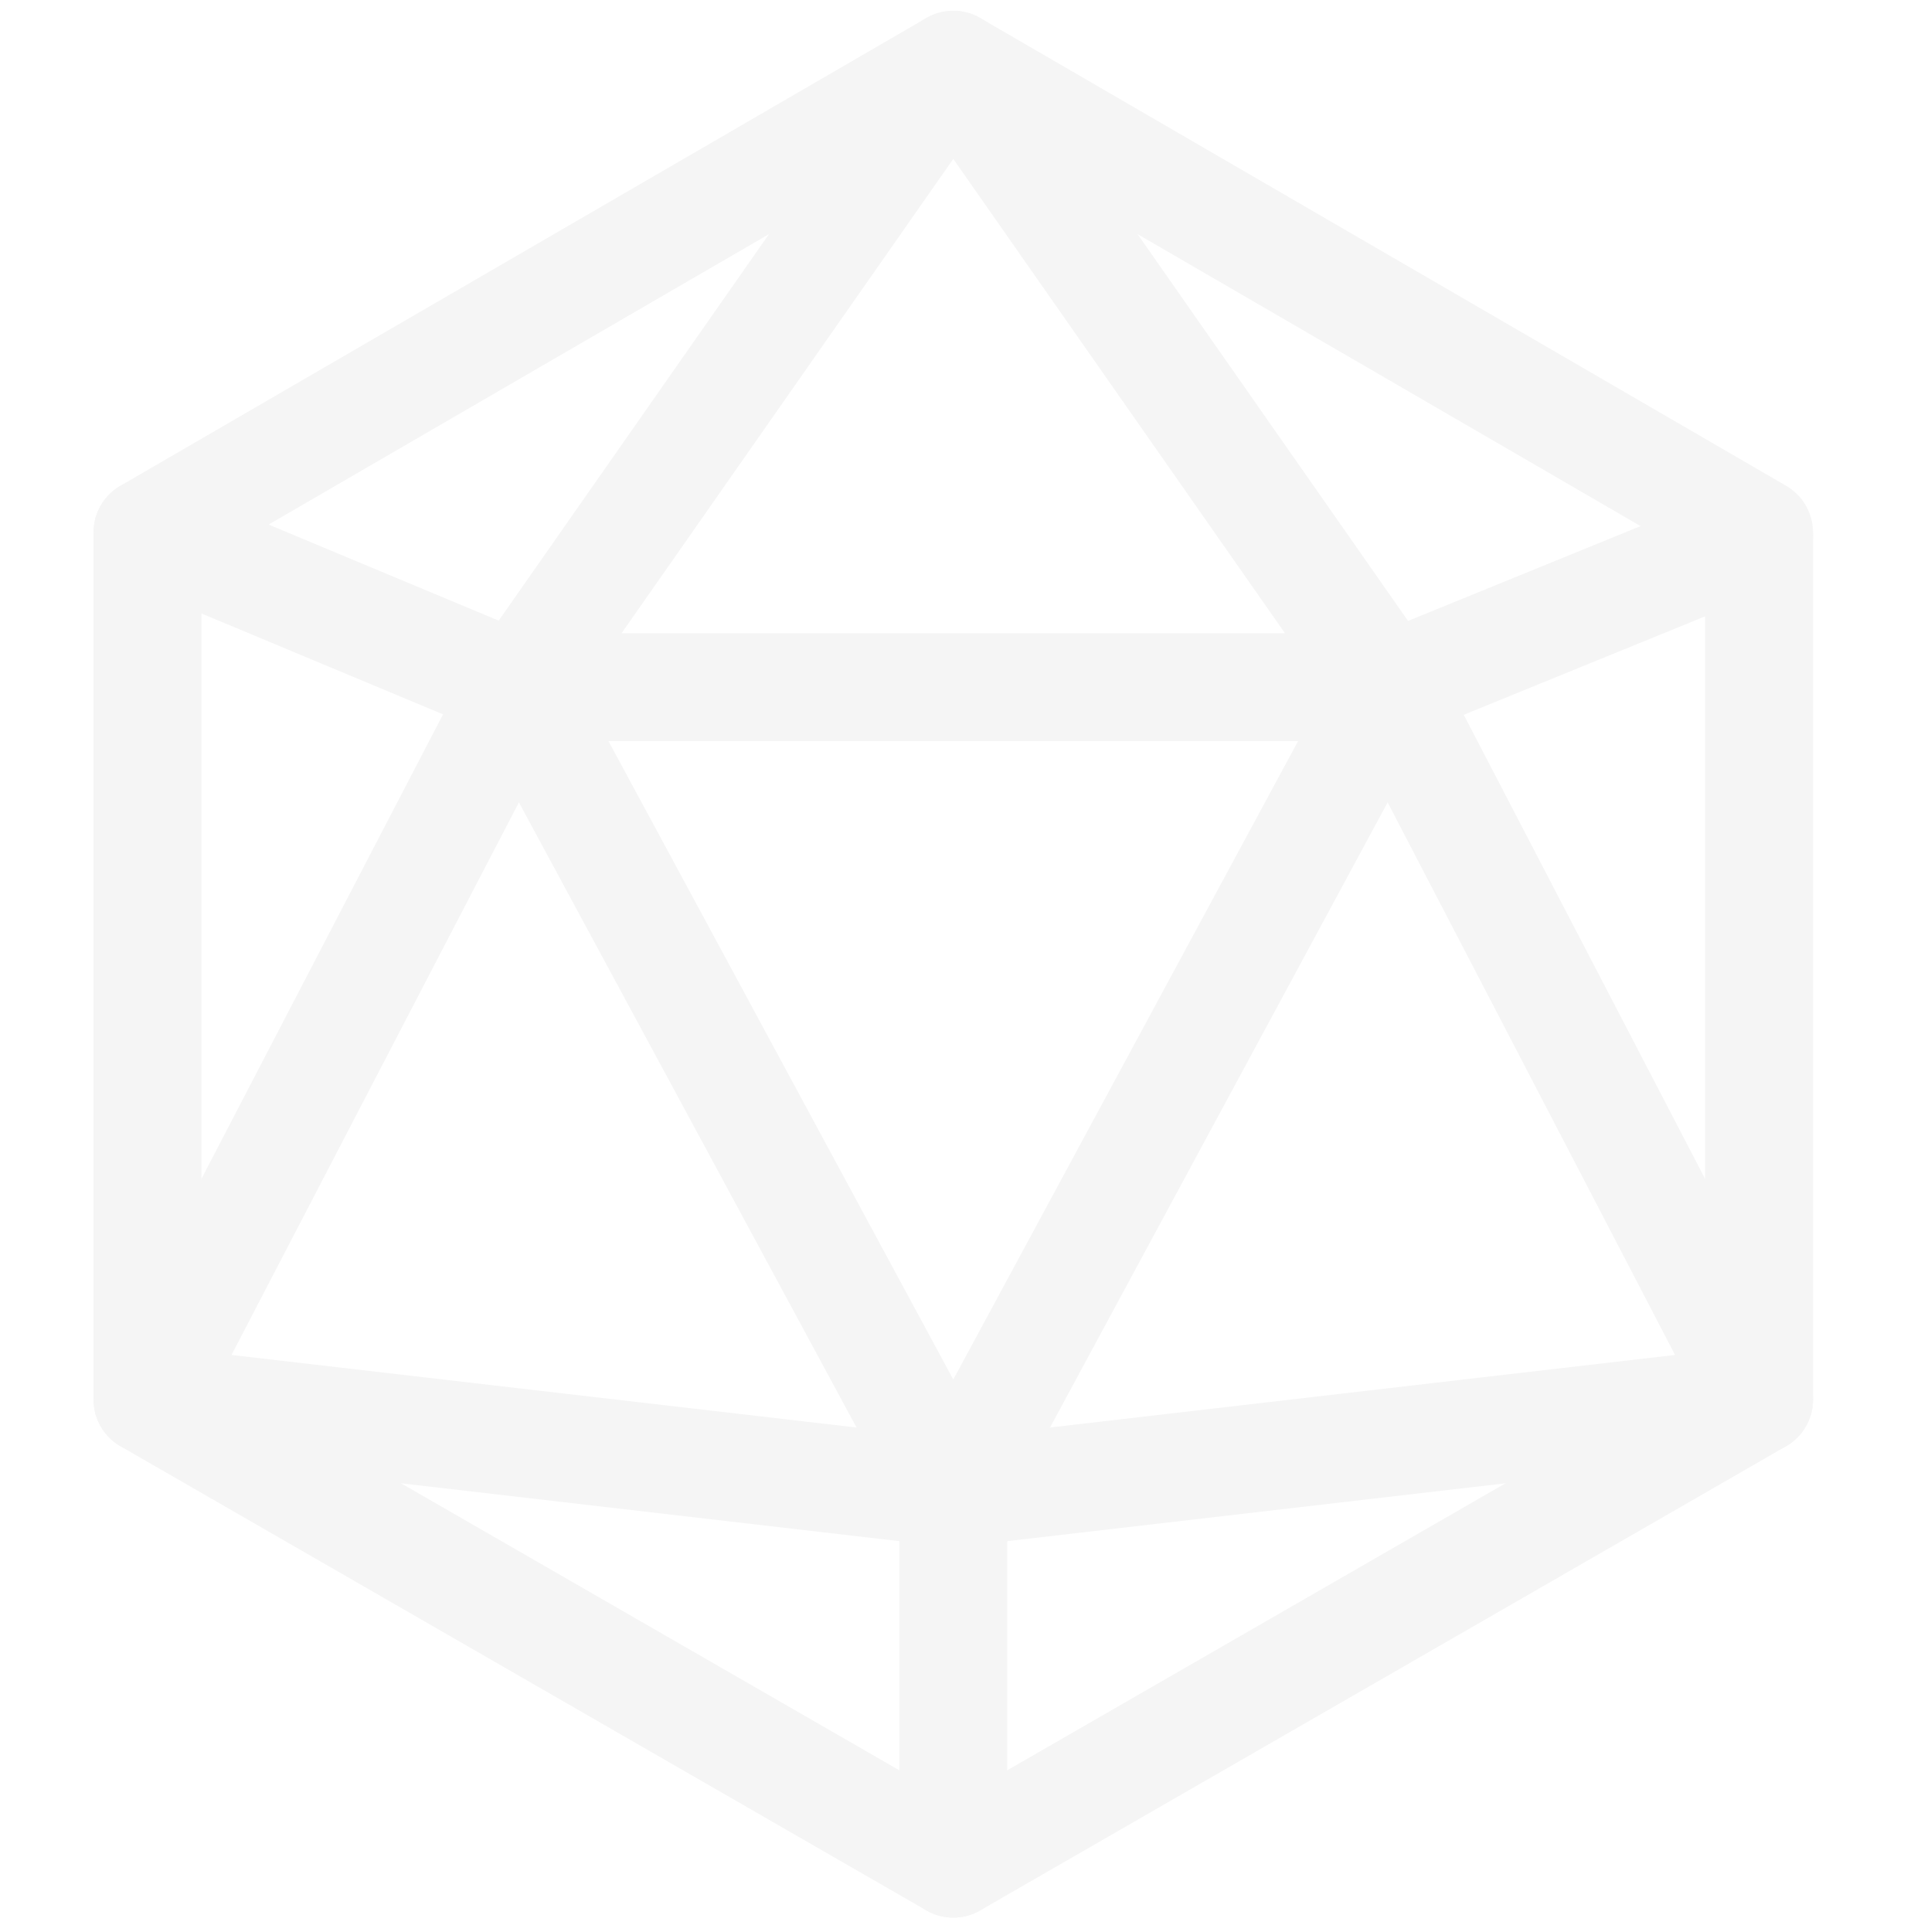
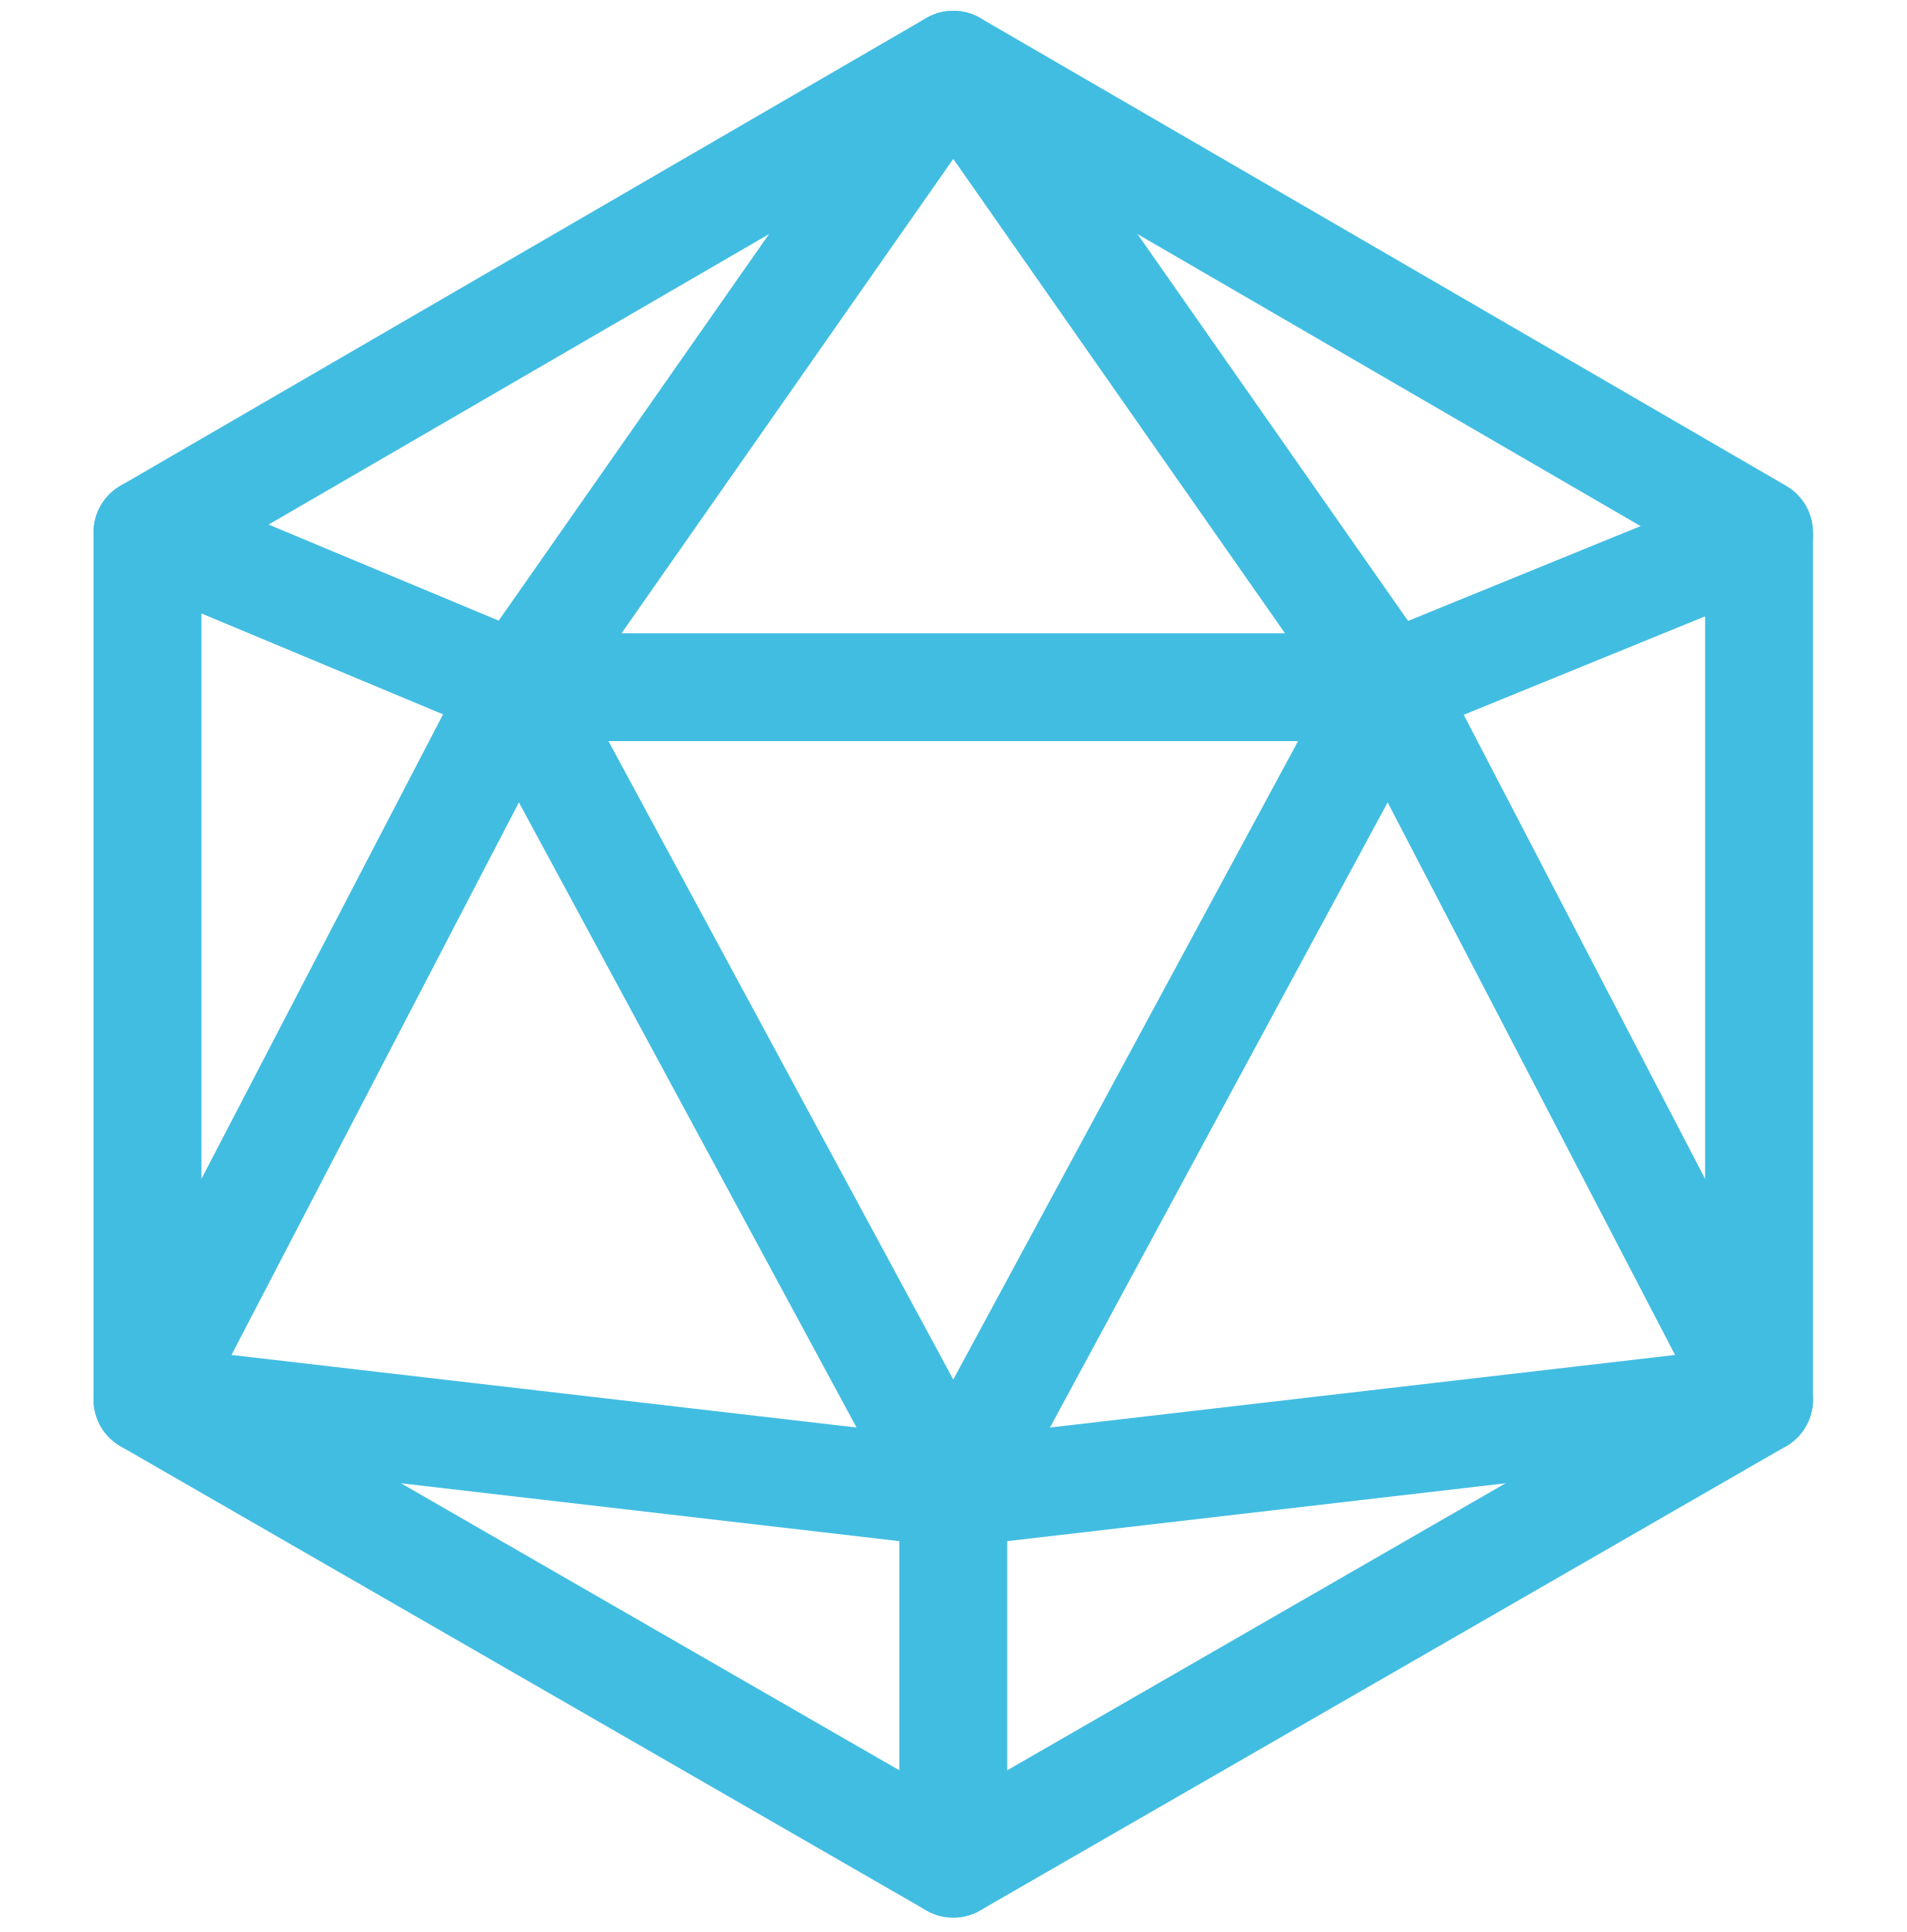
<svg xmlns="http://www.w3.org/2000/svg" version="1.1" id="Ebene_1" x="0px" y="0px" viewBox="0 0 53 53.7" style="enable-background:new 0 0 53 53.7;" xml:space="preserve">
  <style type="text/css">
- 	.st0{fill:none;stroke:#F5F5F5;stroke-width:3;stroke-linecap:round;stroke-linejoin:round;stroke-miterlimit:10;}
+ 	.st0{fill:none;stroke:#42BDE2;stroke-width:3;stroke-linecap:round;stroke-linejoin:round;stroke-miterlimit:10;}
</style>
  <g>
    <polygon class="st0" points="26.5,1.8 48.9,14.8 48.9,38.9 26.5,51.8 4.1,38.9 4.1,14.8  " />
    <g>
      <polygon class="st0" points="14.4,19.1 26.5,41.5 38.6,19.1   " />
      <polyline class="st0" points="48.9,14.9 38.6,19.1 26.5,1.8 14.4,19.1 4.1,14.8   " />
      <line class="st0" x1="26.5" y1="41.5" x2="26.5" y2="51.8" />
      <path class="st0" d="M22.2,45.3" />
      <polyline class="st0" points="14.4,19.1 4.1,38.9 26.5,41.5 48.9,38.9 38.6,19.1   " />
    </g>
  </g>
</svg>
